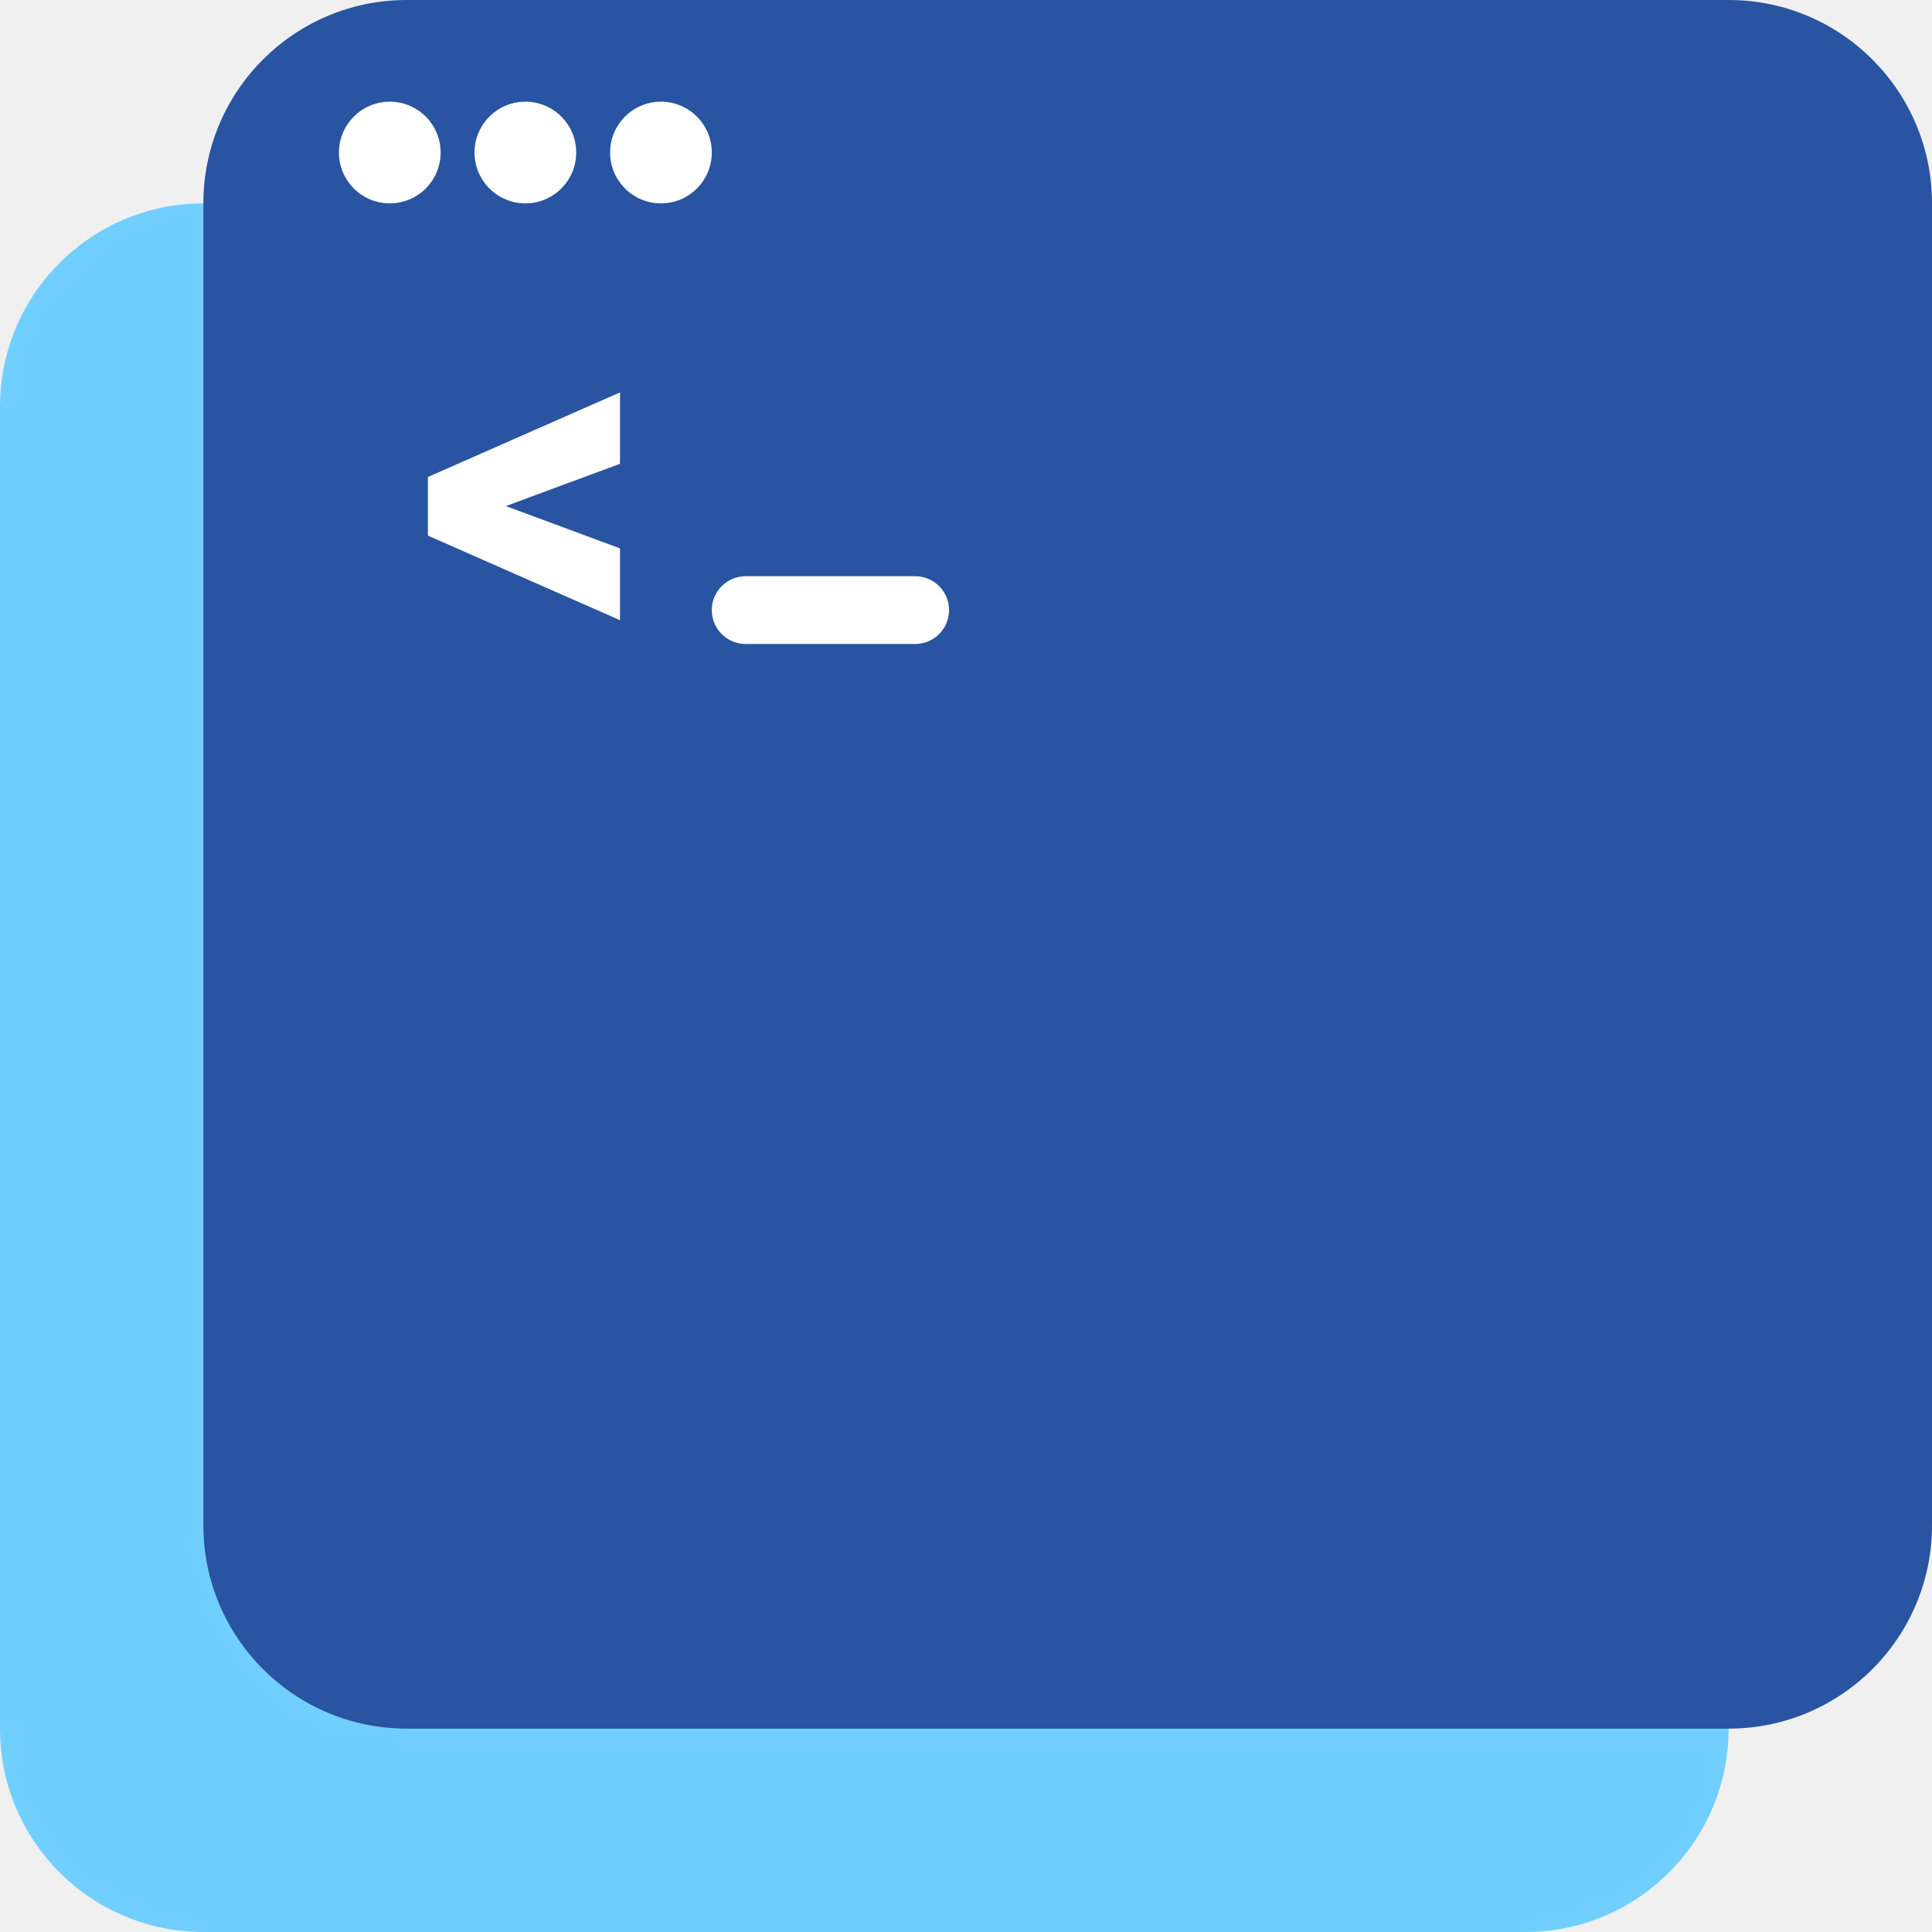
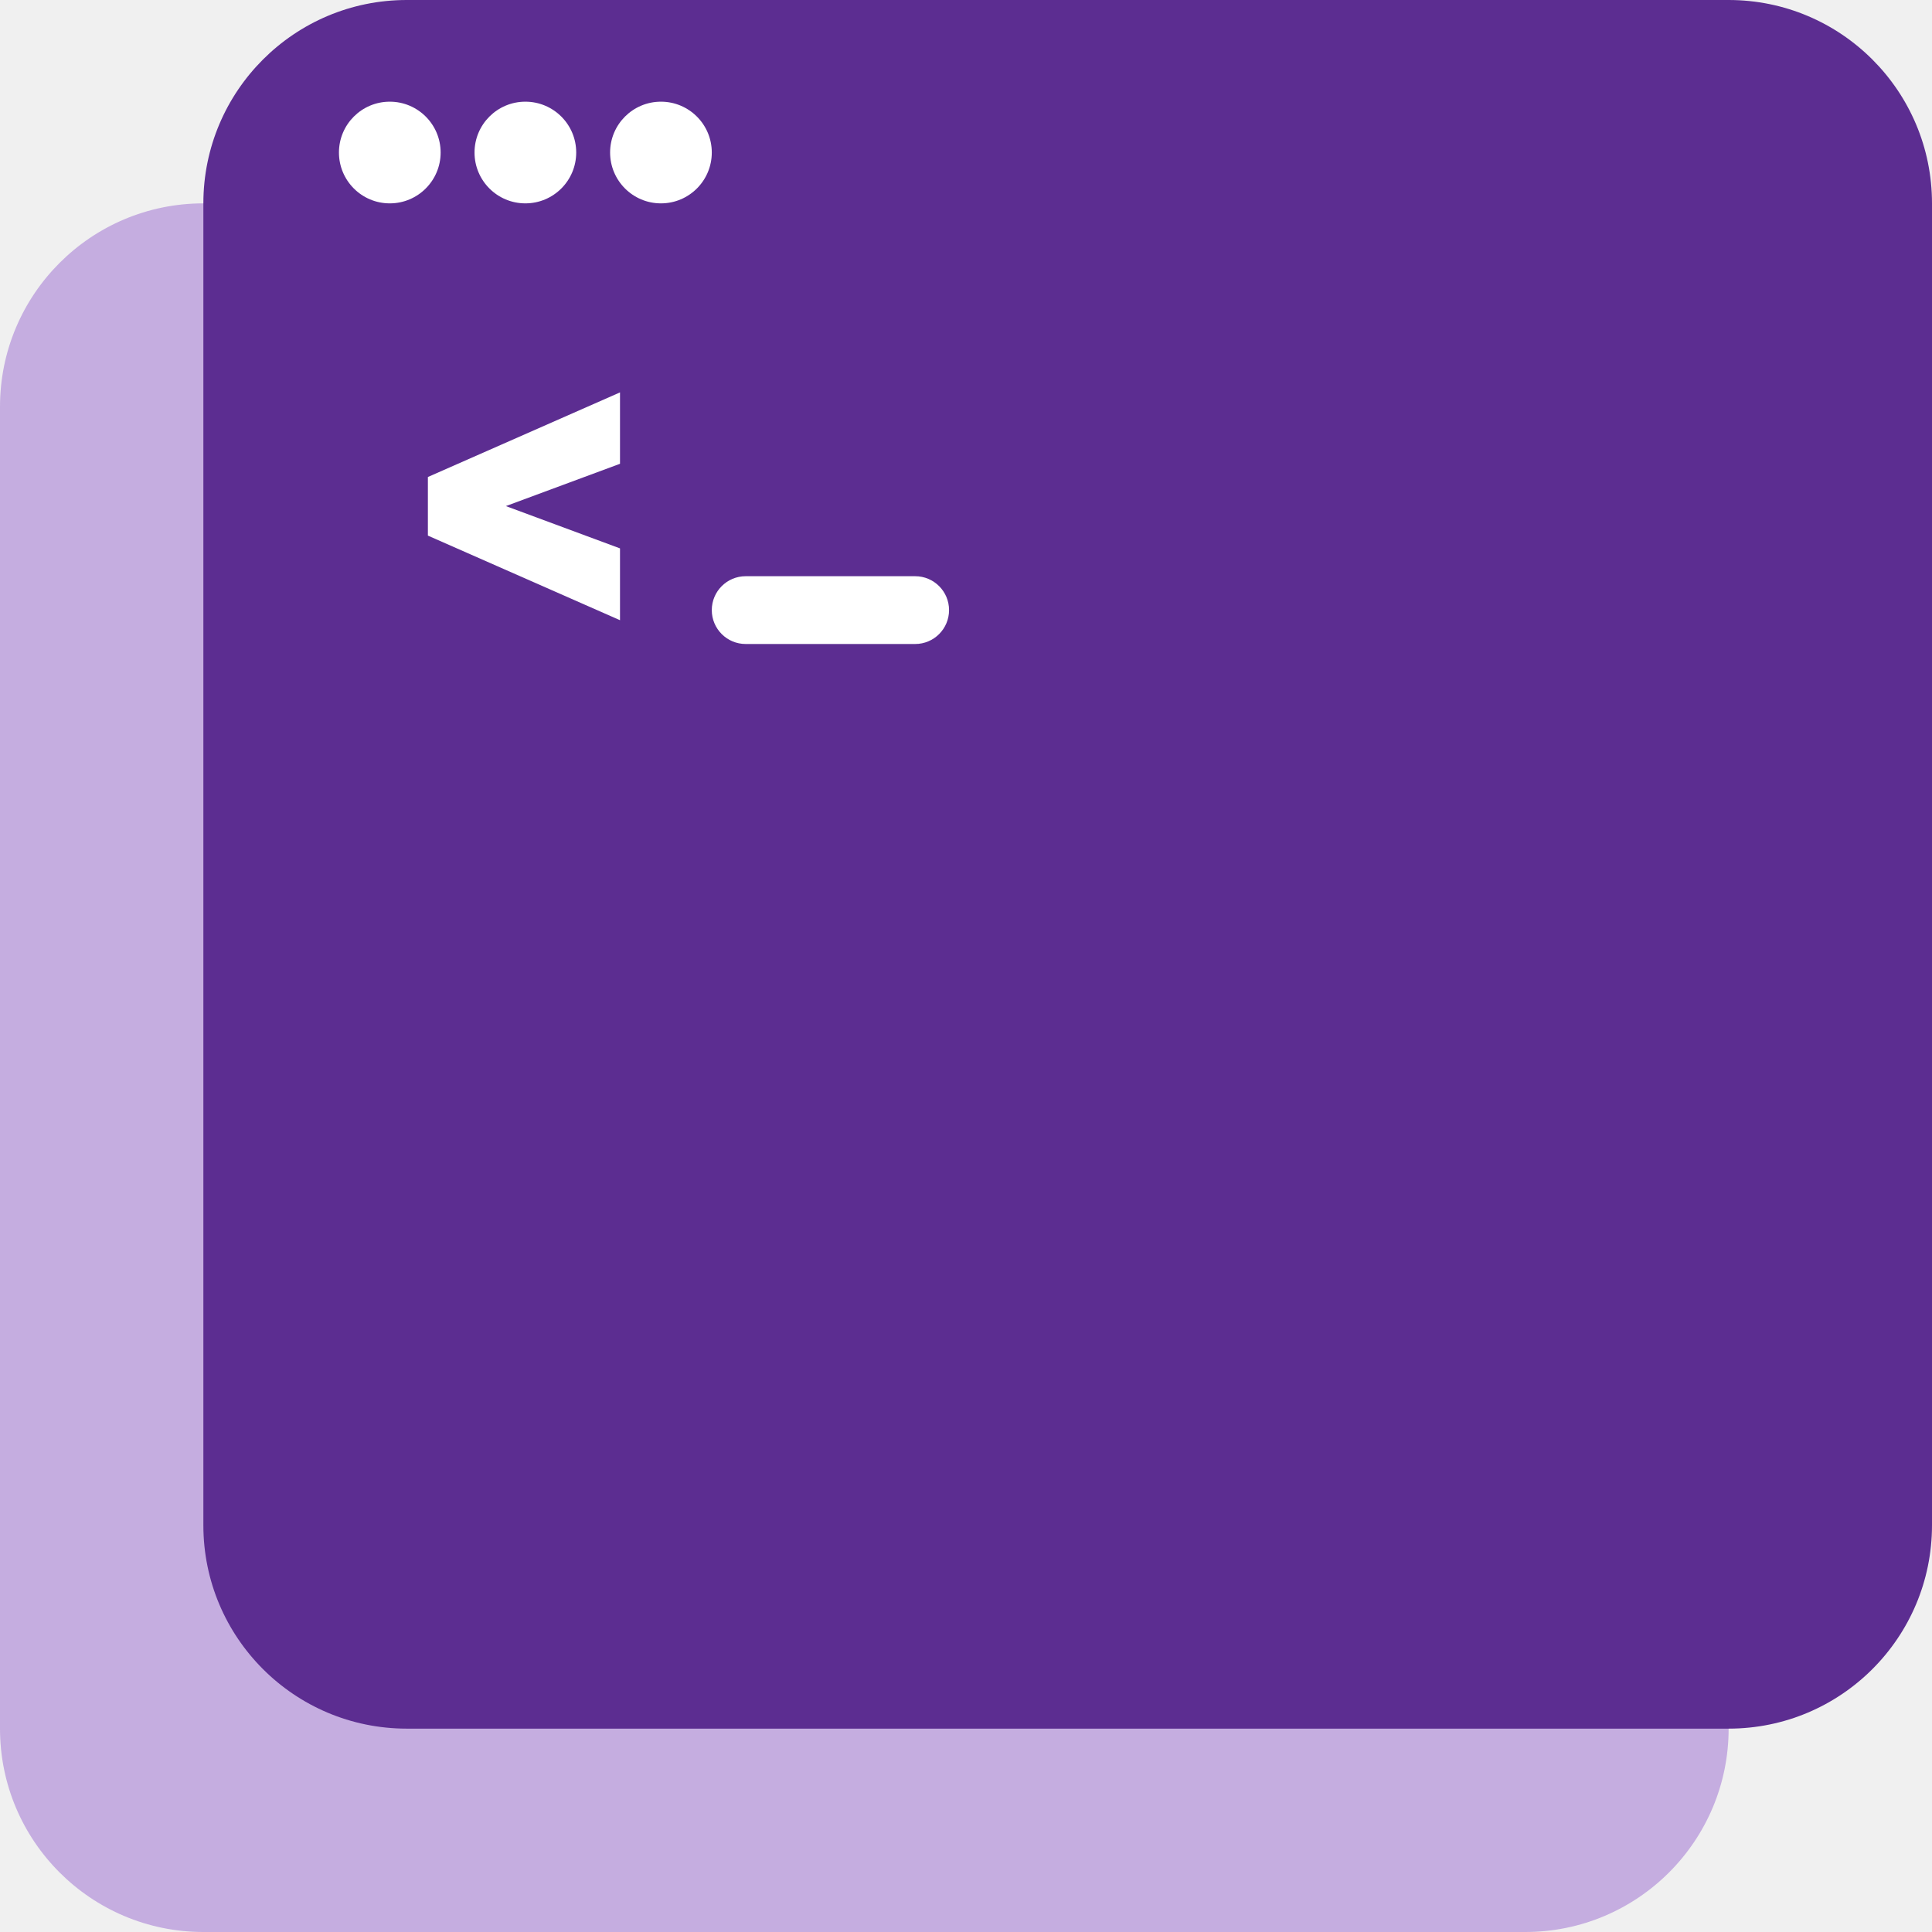
<svg xmlns="http://www.w3.org/2000/svg" width="57" height="57" viewBox="0 0 57 57" fill="none">
-   <rect y="6" width="51" height="51" rx="6" fill="#71CFFF" />
-   <rect x="6" width="51" height="51" rx="6" fill="#2854A1" />
+   <rect y="6" width="51" height="51" rx="6" fill="#C5ADE0" />
+   <rect x="6" width="51" height="51" rx="6" fill="#5c2d91" />
  <path d="M12.624 15.802L18.292 18.298V16.179C14.925 14.931 14.925 14.931 14.925 14.931L18.292 13.683V11.577L12.624 14.073V15.802Z" fill="white" />
  <rect x="21" y="17" width="7" height="2" rx="1" fill="white" />
  <circle cx="11.5" cy="4.5" r="1.5" fill="white" />
  <circle cx="15.5" cy="4.5" r="1.5" fill="white" />
  <circle cx="19.5" cy="4.5" r="1.5" fill="white" />
</svg>
